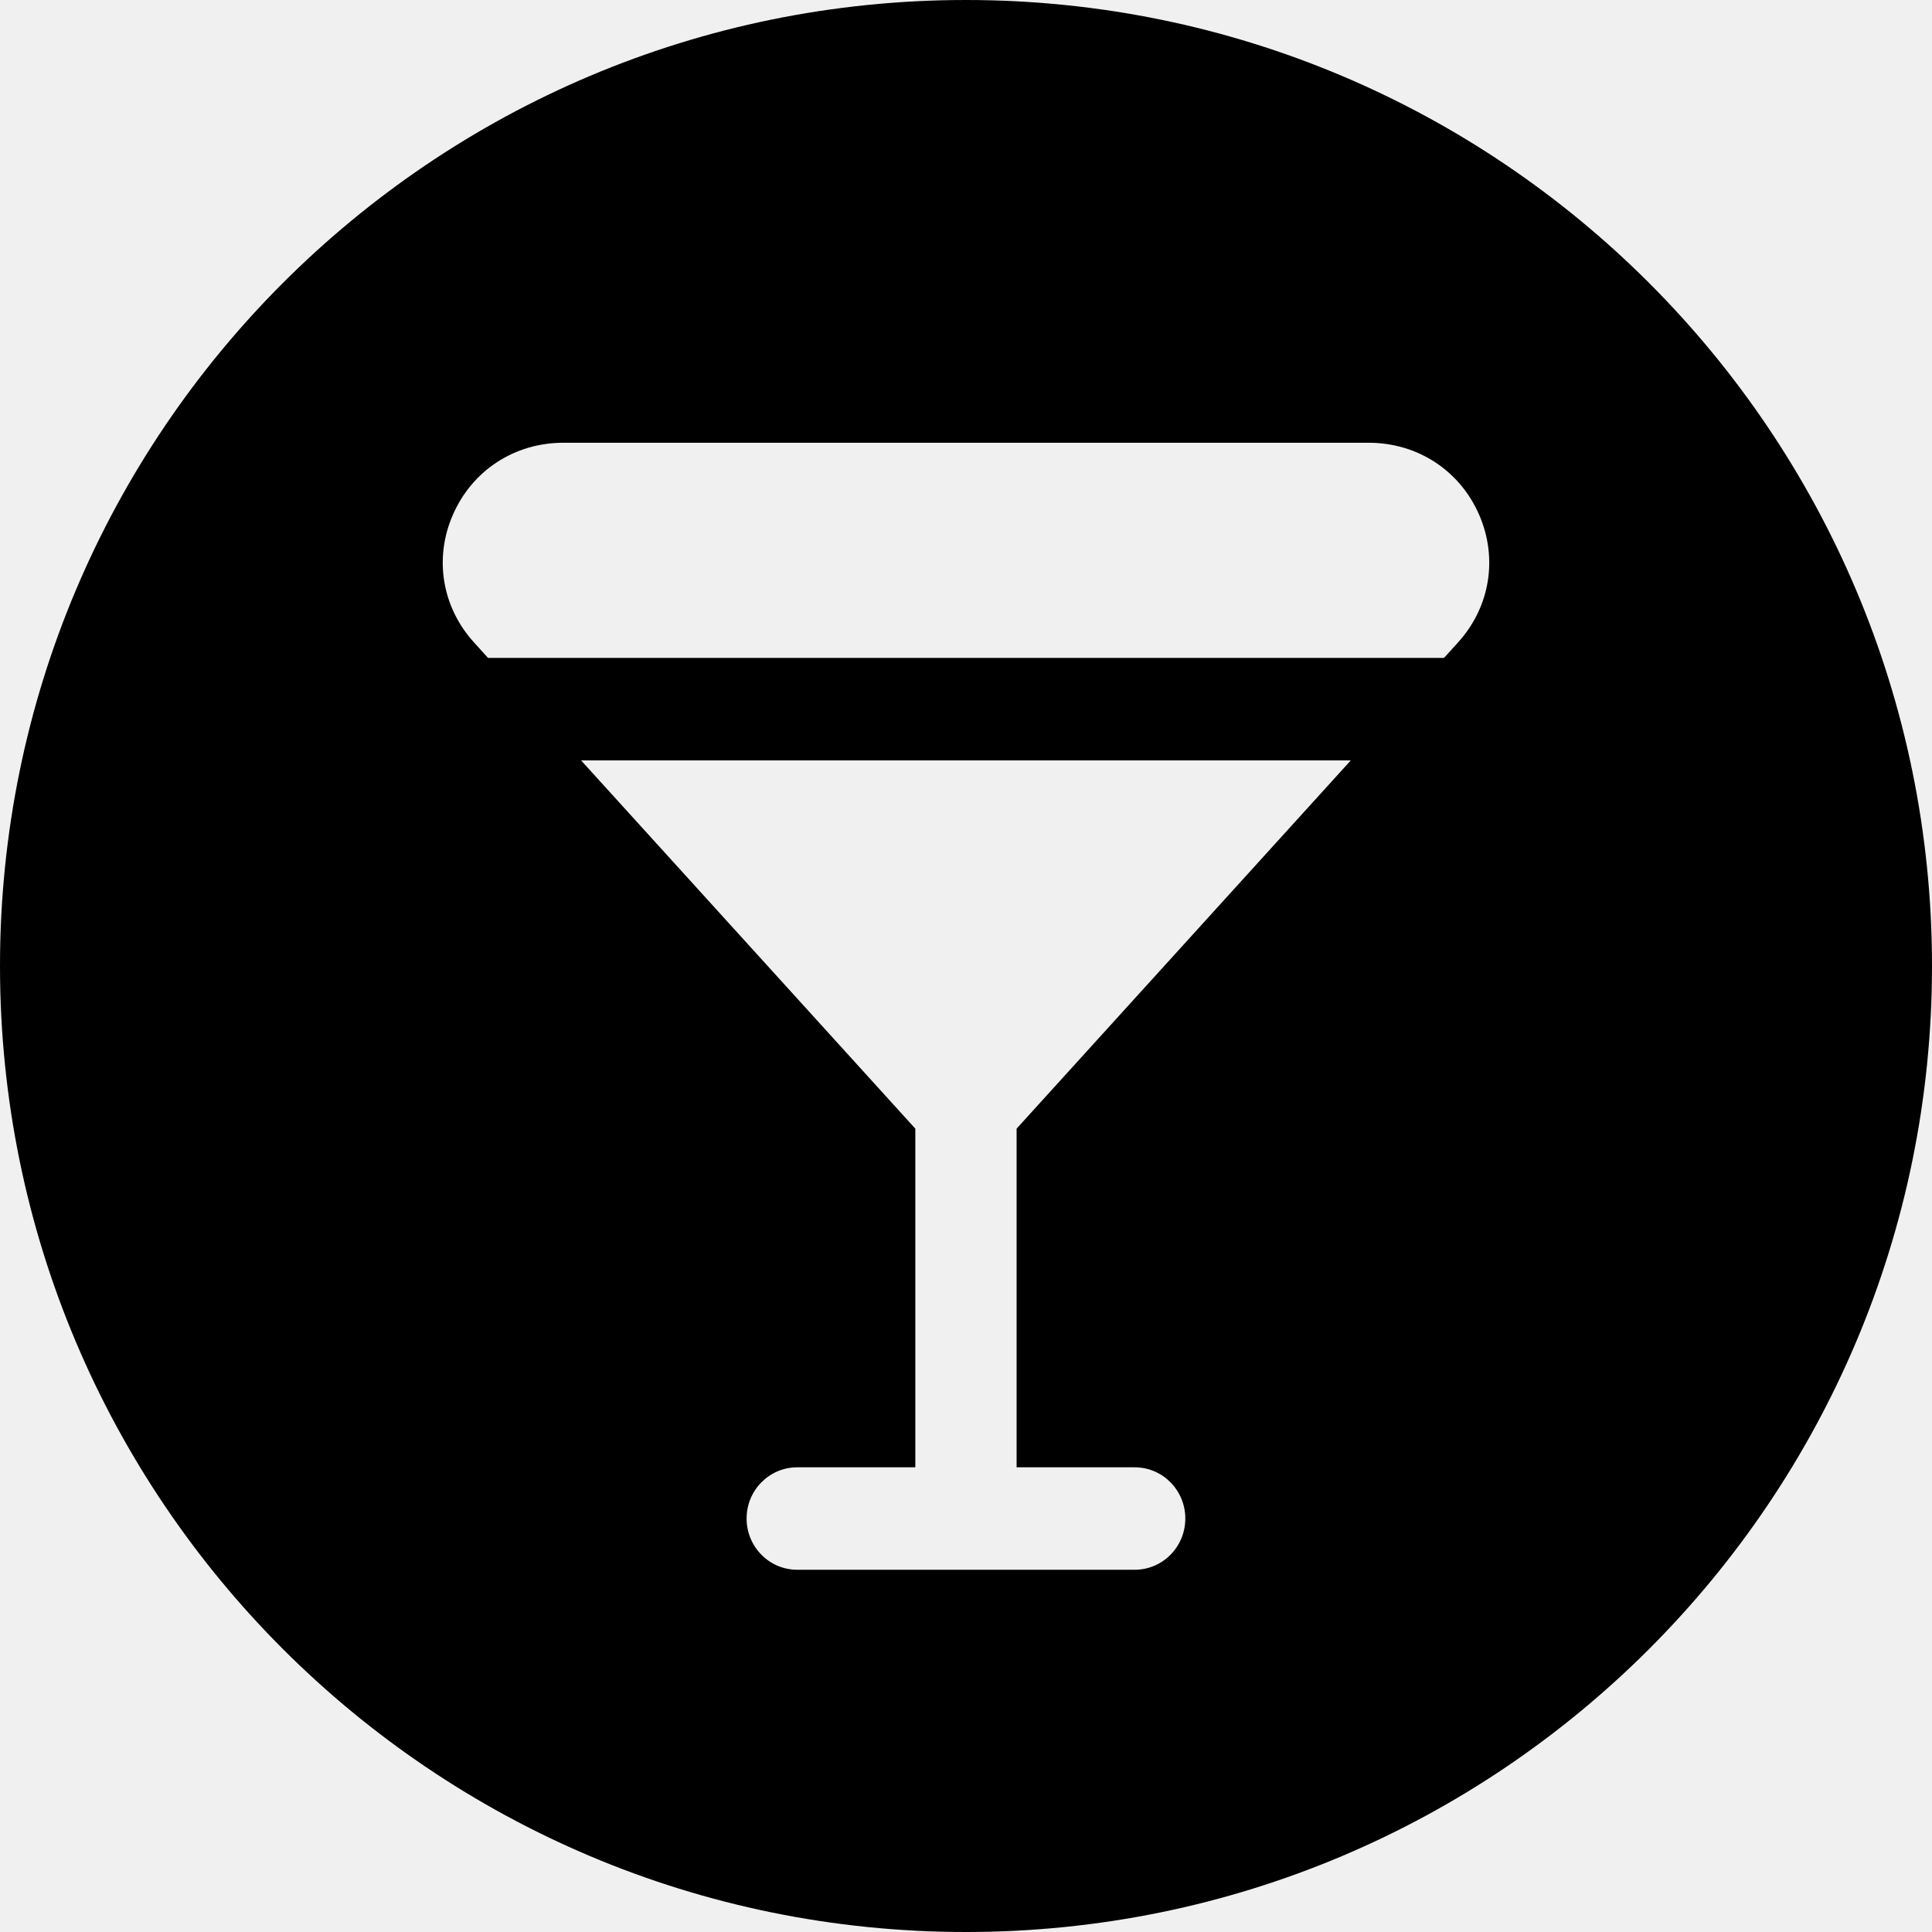
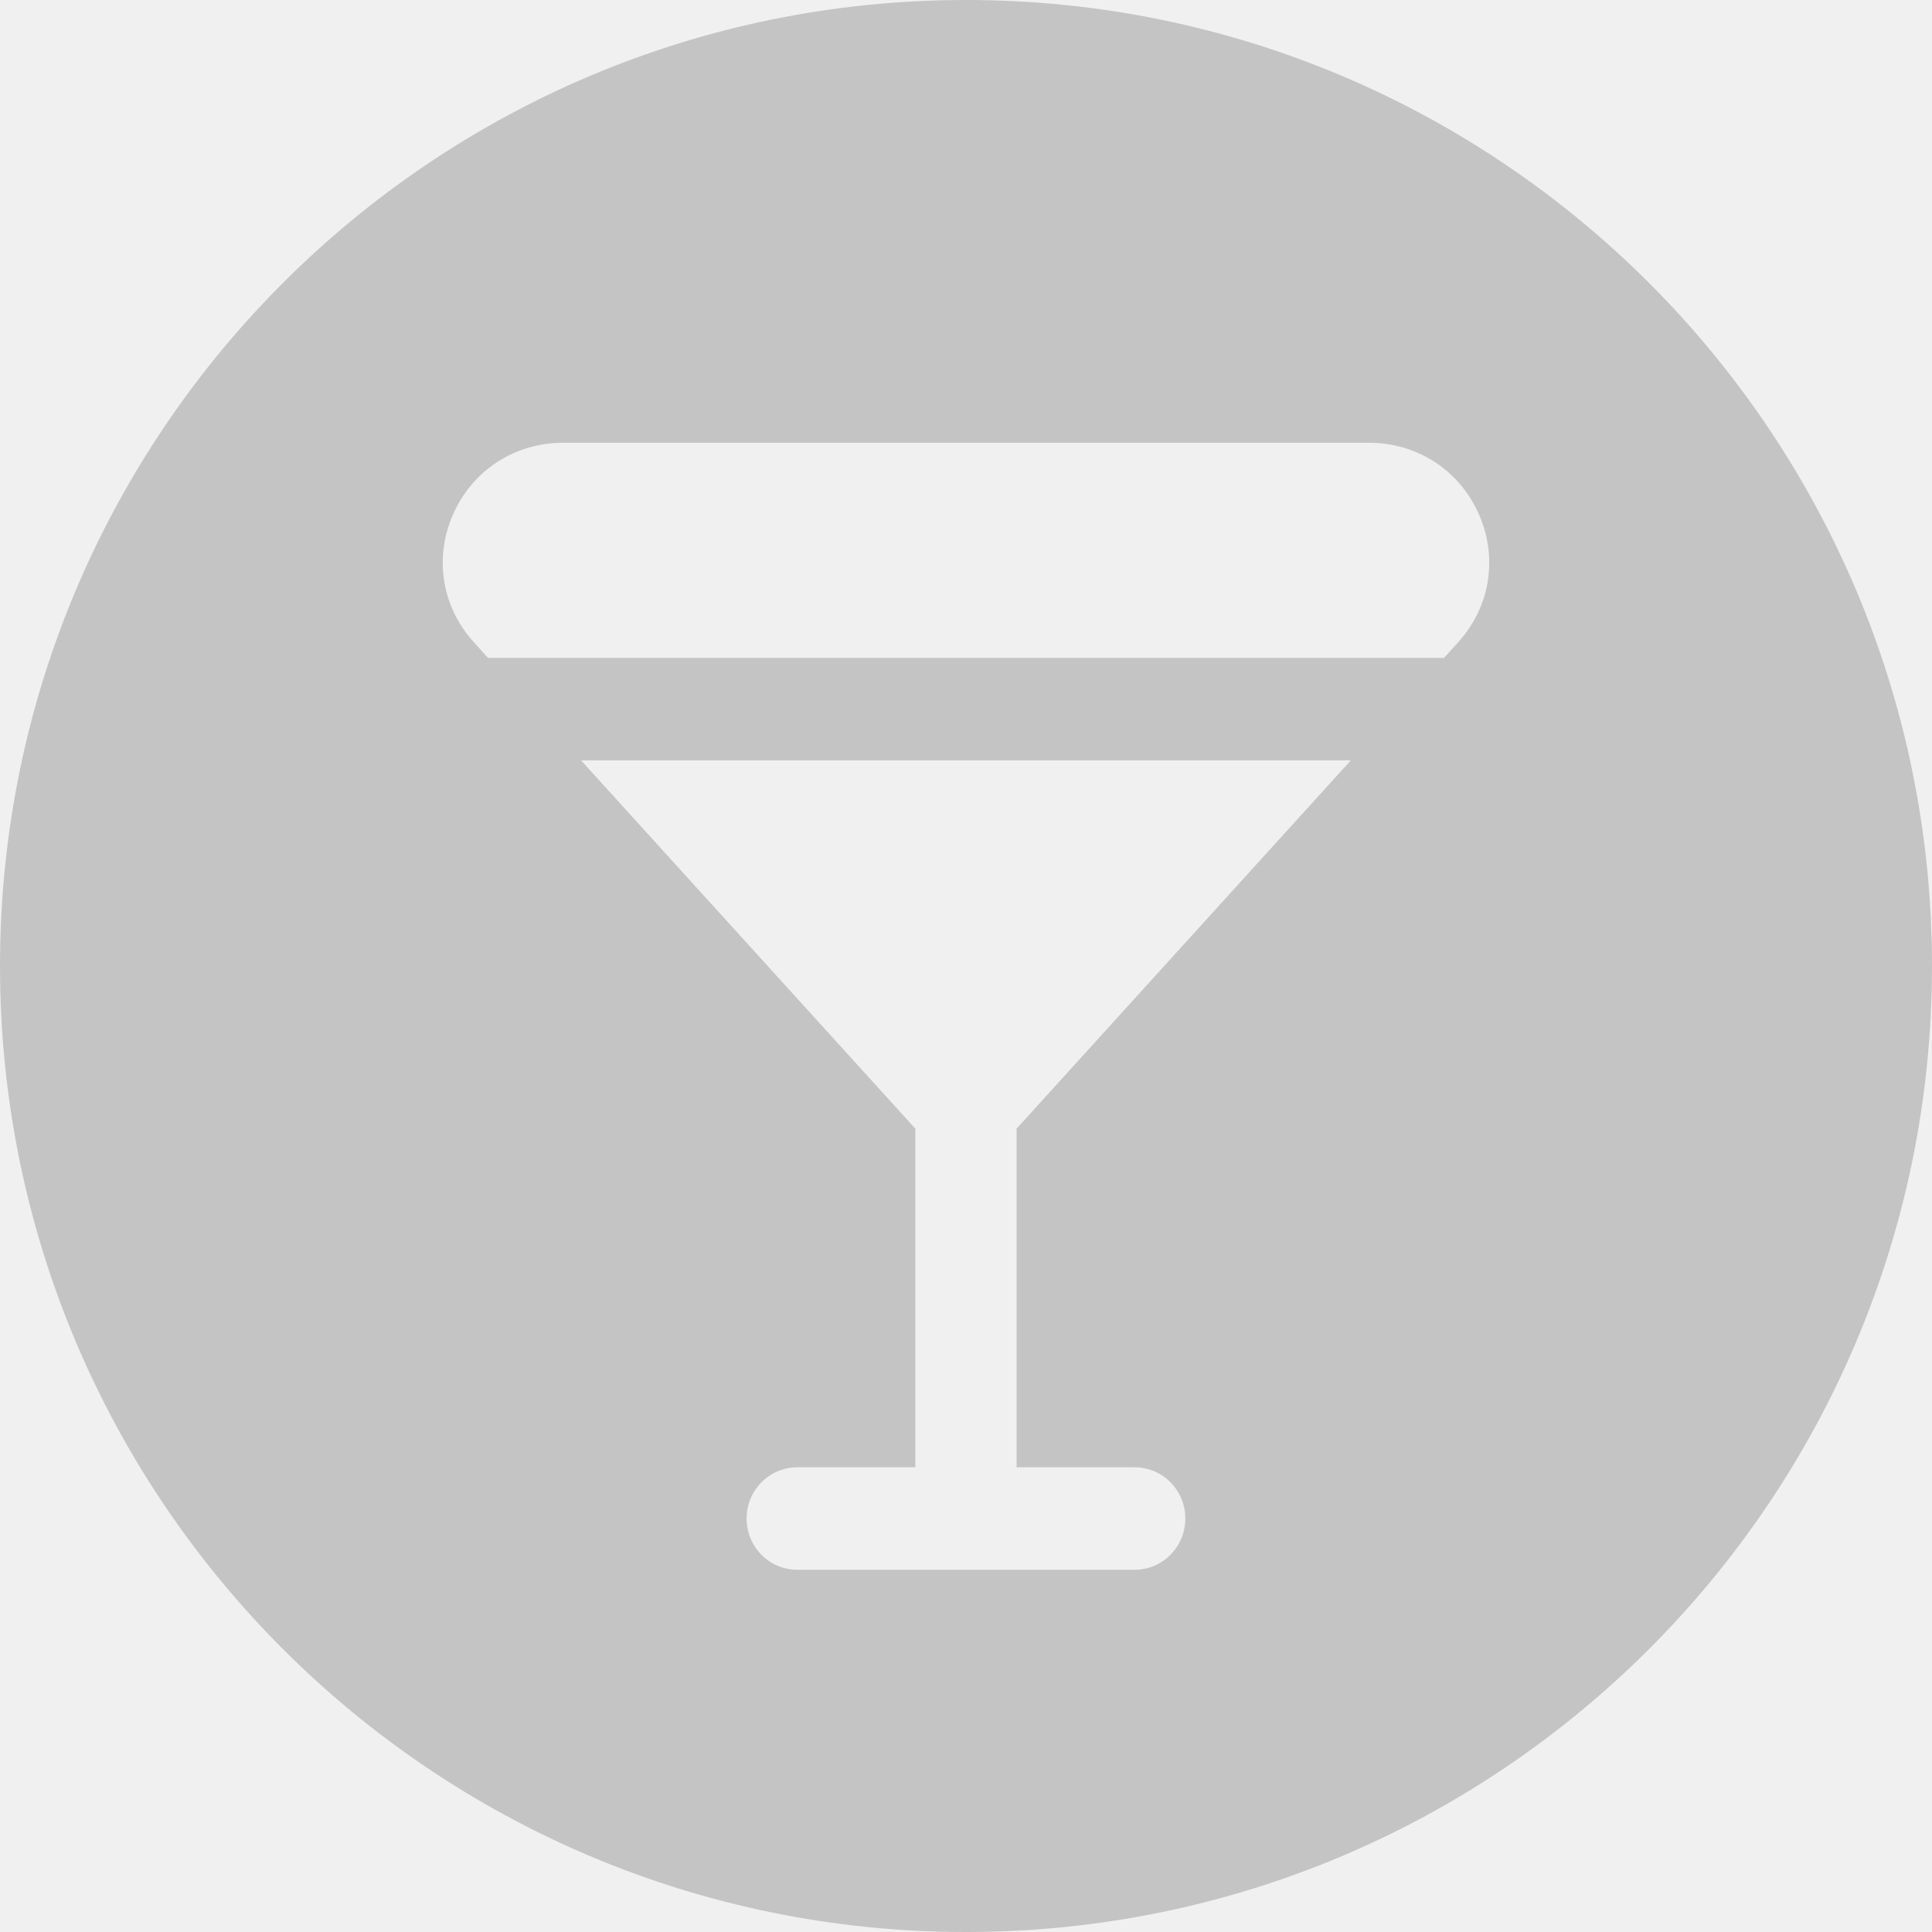
<svg xmlns="http://www.w3.org/2000/svg" width="48" height="48" viewBox="0 0 48 48" fill="none">
-   <g clip-path="url(#clip0_5884_3443)">
-     <path fill-rule="evenodd" clip-rule="evenodd" d="M24 48C37.255 48 48 37.255 48 24C48 10.745 37.255 0 24 0C10.745 0 0 10.745 0 24C0 37.255 10.745 48 24 48ZM11.775 15.959L12.125 16.346H35.876L36.226 15.959C37.018 15.085 37.219 13.873 36.751 12.794C36.27 11.687 35.218 11 34.004 11H13.997C12.783 11 11.731 11.687 11.25 12.794C10.78 13.873 10.982 15.085 11.775 15.959ZM14.436 18.891H33.561L25.257 28.041V36.455H28.192C28.886 36.455 29.449 37.025 29.449 37.727C29.449 38.43 28.886 39 28.192 39H19.806C19.112 39 18.549 38.43 18.549 37.727C18.549 37.025 19.112 36.455 19.806 36.455H22.741V28.041L14.436 18.891Z" fill="black" />
+   <g fill="#c4c4c4">
+     <path fill-rule="evenodd" clip-rule="evenodd" d="M24 48C37.255 48 48 37.255 48 24C48 10.745 37.255 0 24 0C10.745 0 0 10.745 0 24C0 37.255 10.745 48 24 48ZM11.775 15.959L12.125 16.346H35.876L36.226 15.959C37.018 15.085 37.219 13.873 36.751 12.794C36.27 11.687 35.218 11 34.004 11H13.997C12.783 11 11.731 11.687 11.25 12.794C10.78 13.873 10.982 15.085 11.775 15.959ZM14.436 18.891H33.561L25.257 28.041V36.455H28.192C28.886 36.455 29.449 37.025 29.449 37.727C29.449 38.43 28.886 39 28.192 39H19.806C19.112 39 18.549 38.43 18.549 37.727C18.549 37.025 19.112 36.455 19.806 36.455H22.741V28.041L14.436 18.891Z" />
  </g>
-   <defs>
-     <clipPath id="clip0_5884_3443">
-       <rect width="48" height="48" fill="white" />
-     </clipPath>
-   </defs>
</svg>
